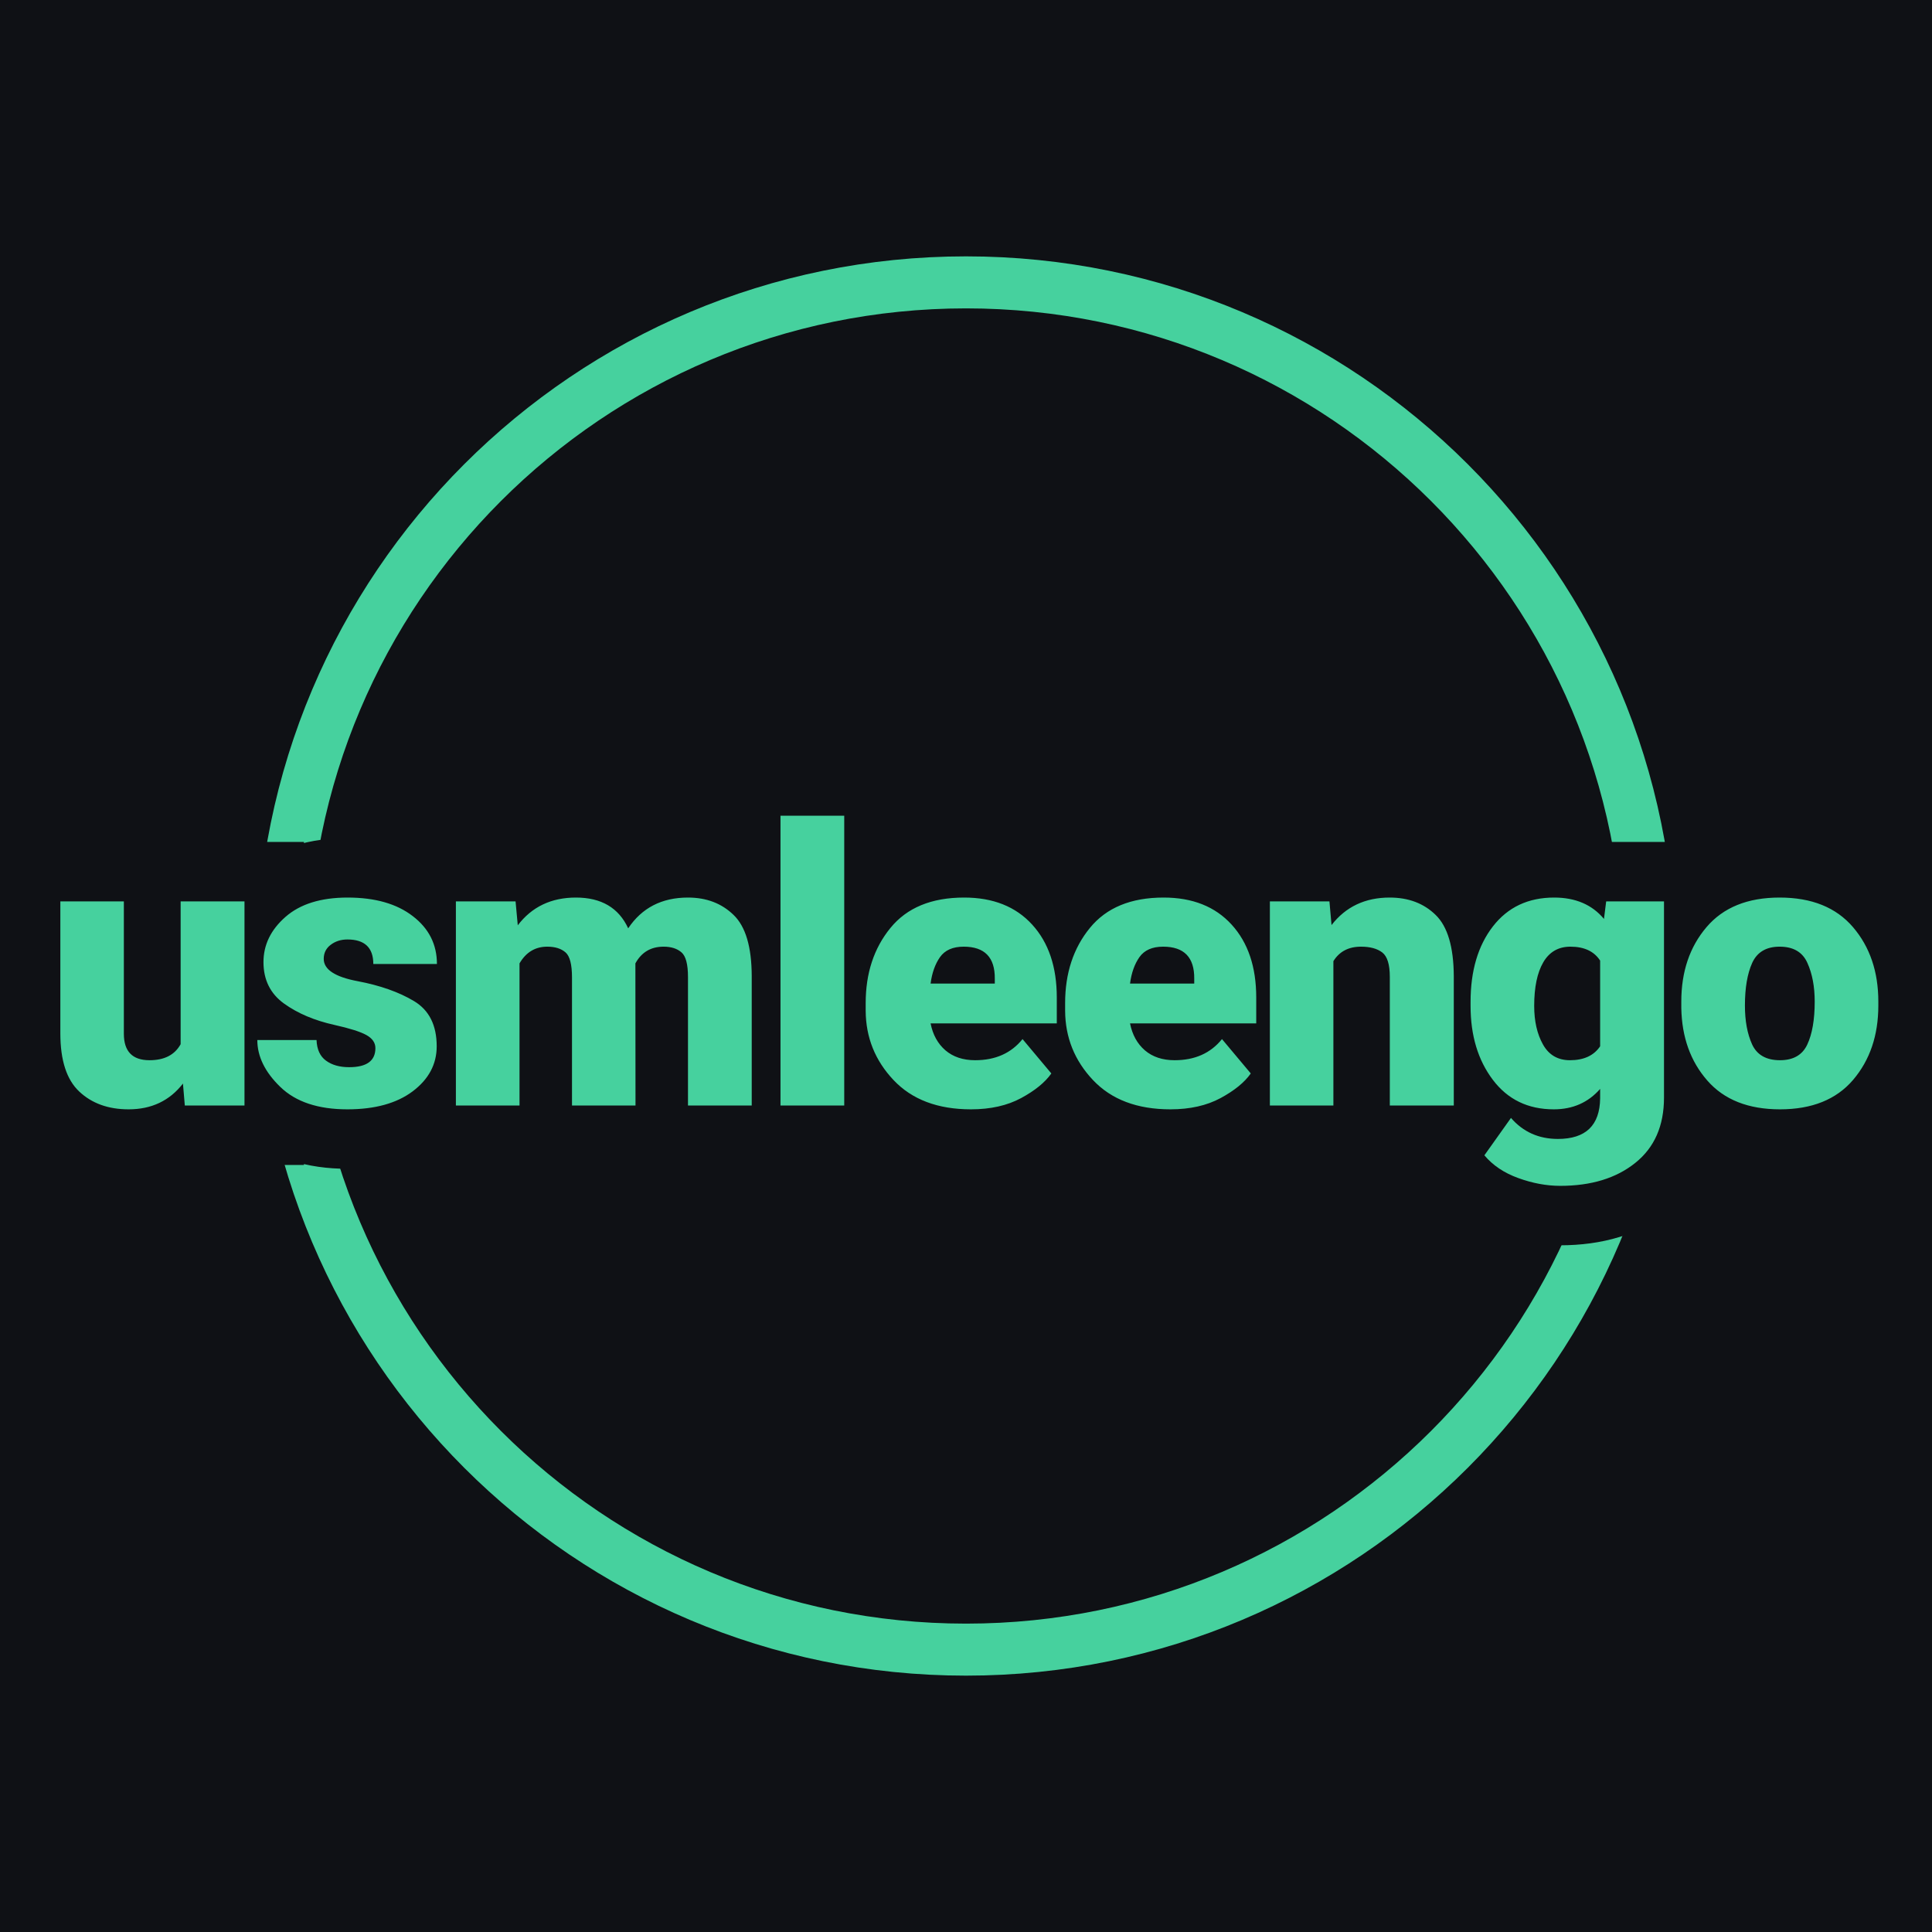
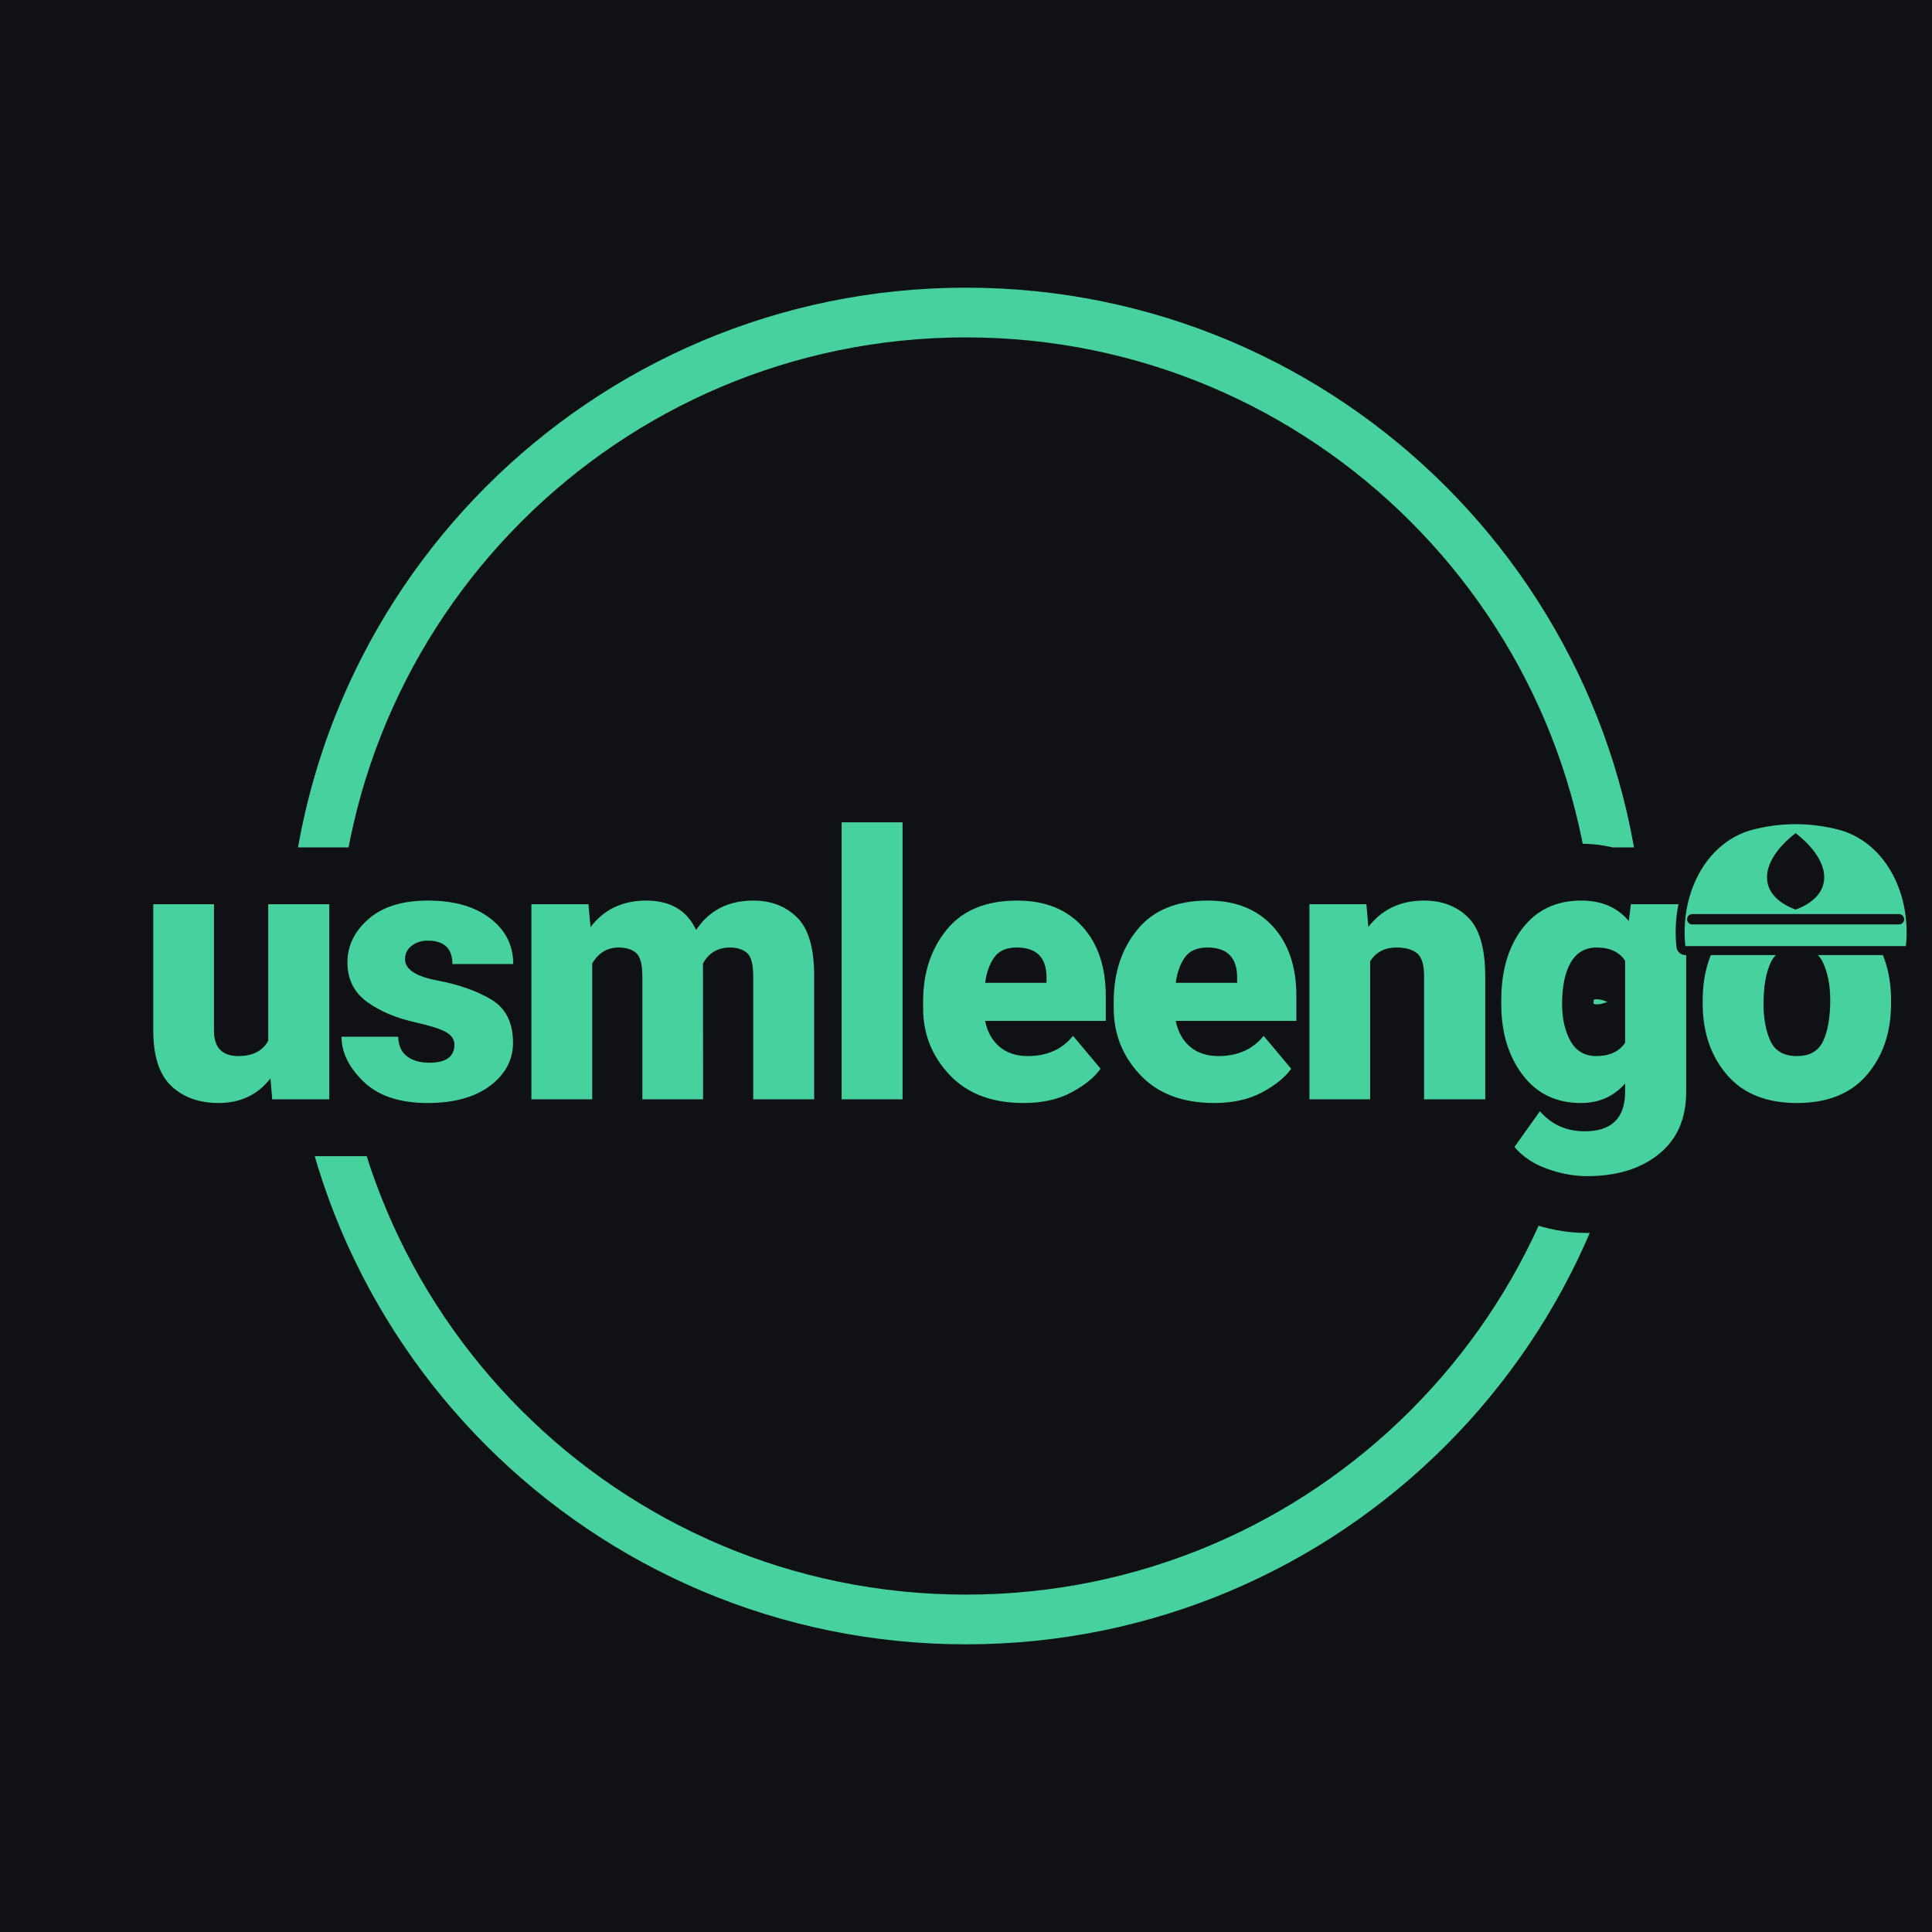
- <svg xmlns="http://www.w3.org/2000/svg" viewBox="0 0 260 260" width="260" height="260">
-   <rect width="260" height="260" fill="#0f1115" />
+ <svg xmlns="http://www.w3.org/2000/svg" viewBox="-6 -6 272 272" width="260" height="260">
+   <rect x="-6" y="-6" width="272" height="272" fill="#0f1115" />
  <circle cx="130" cy="130" r="92" fill="none" stroke="#46d19e" stroke-width="7" />
-   <text x="130" y="131" text-anchor="middle" dominant-baseline="central" font-family="-apple-system, BlinkMacSystemFont, Segoe UI, Roboto, system-ui, sans-serif" font-size="52" font-weight="800" letter-spacing="-1.5" stroke="#0f1115" stroke-width="16" paint-order="stroke" fill="#46d19e">usmleengo</text>
+   <text x="261.6" y="131" text-anchor="end" dominant-baseline="central" font-family="-apple-system, BlinkMacSystemFont, Segoe UI, Roboto, system-ui, sans-serif" font-size="52" font-weight="800" letter-spacing="-1.5" stroke="#0f1115" stroke-width="16" paint-order="stroke" fill="#46d19e">usmleengo</text>
+   <g transform="translate(246.8 127.2) scale(0.97)">
+     <path d="M-16 0 C-16.8 -7.4 -13.2 -14.8 -6.6 -16.8 Q0 -18.6 6.6 -16.8 C13.2 -14.8 16.8 -7.4 16 0 Z" fill="#46d19e" stroke="#0f1115" stroke-width="2.6" stroke-linejoin="round" paint-order="stroke" />
+     <path d="M-15 -3.9 H15" stroke="#0f1115" stroke-width="1.5" stroke-linecap="round" />
+     <path transform="translate(0 -6.8) scale(1.35 1.5)" d="M0 -6.4 C4 -3.6 4.2 -0.4 0 1 C-4.2 -0.4 -4 -3.6 0 -6.4 Z" fill="#0f1115" />
+   </g>
</svg>
